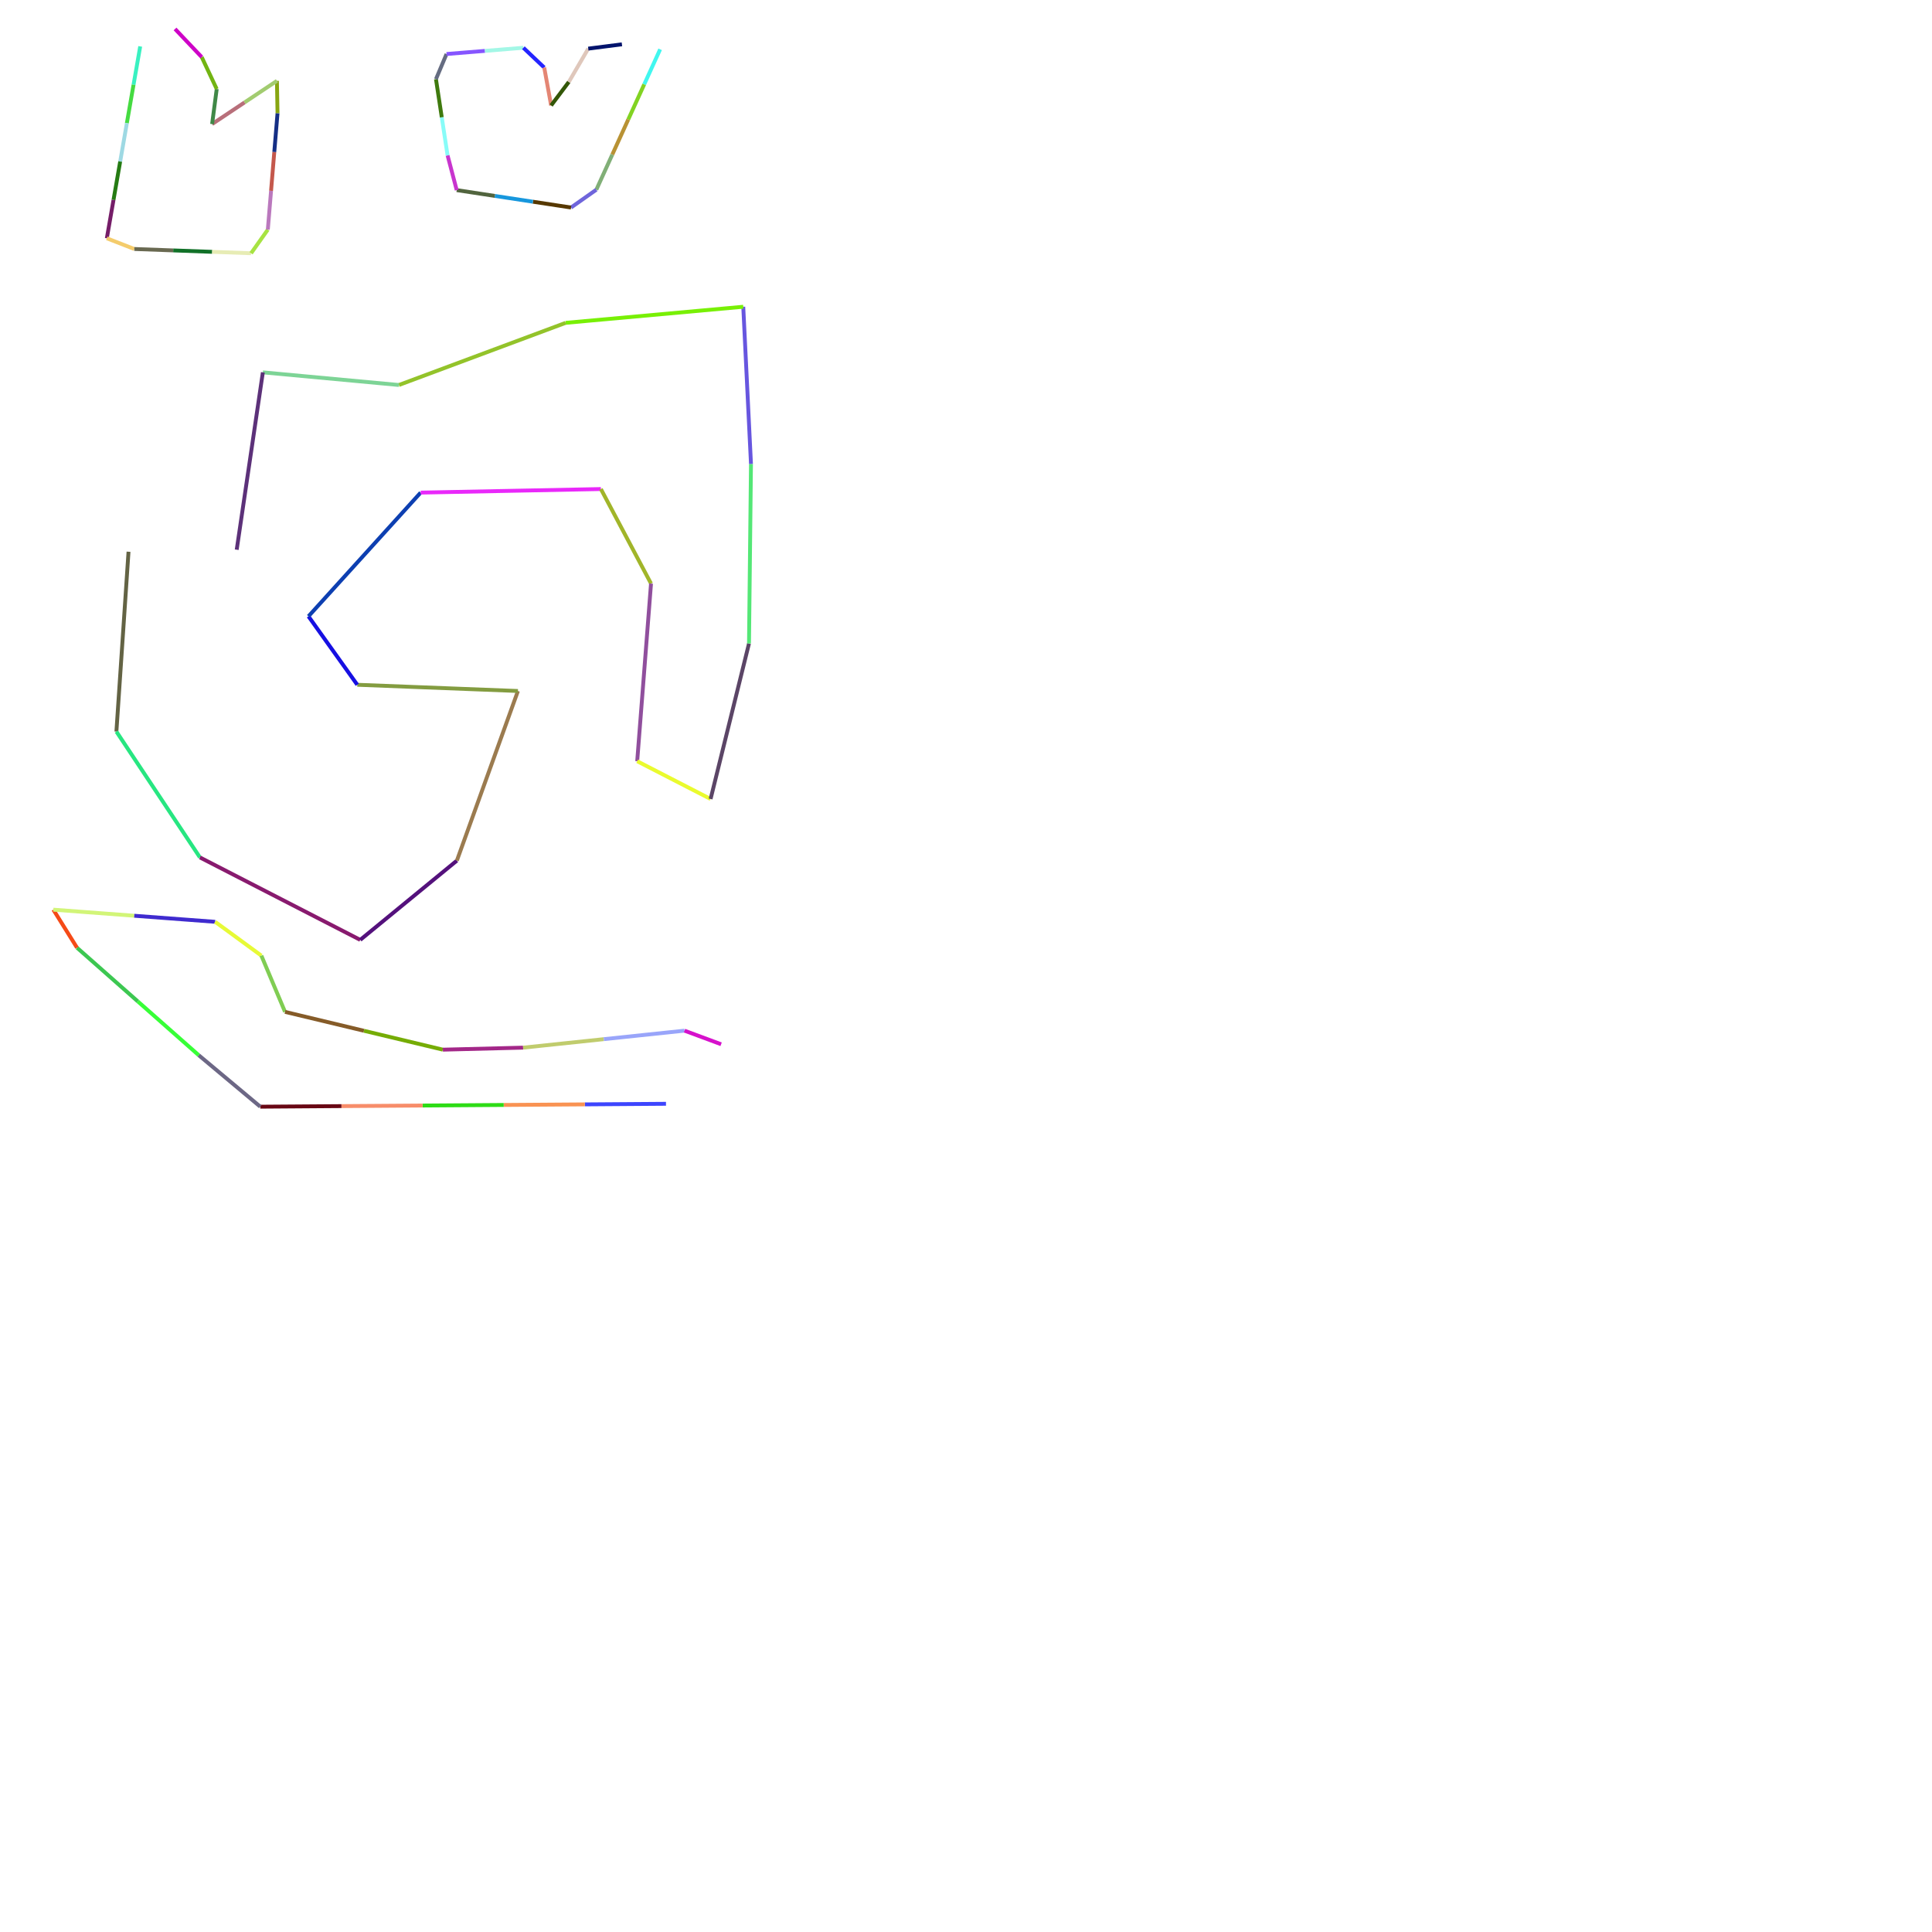
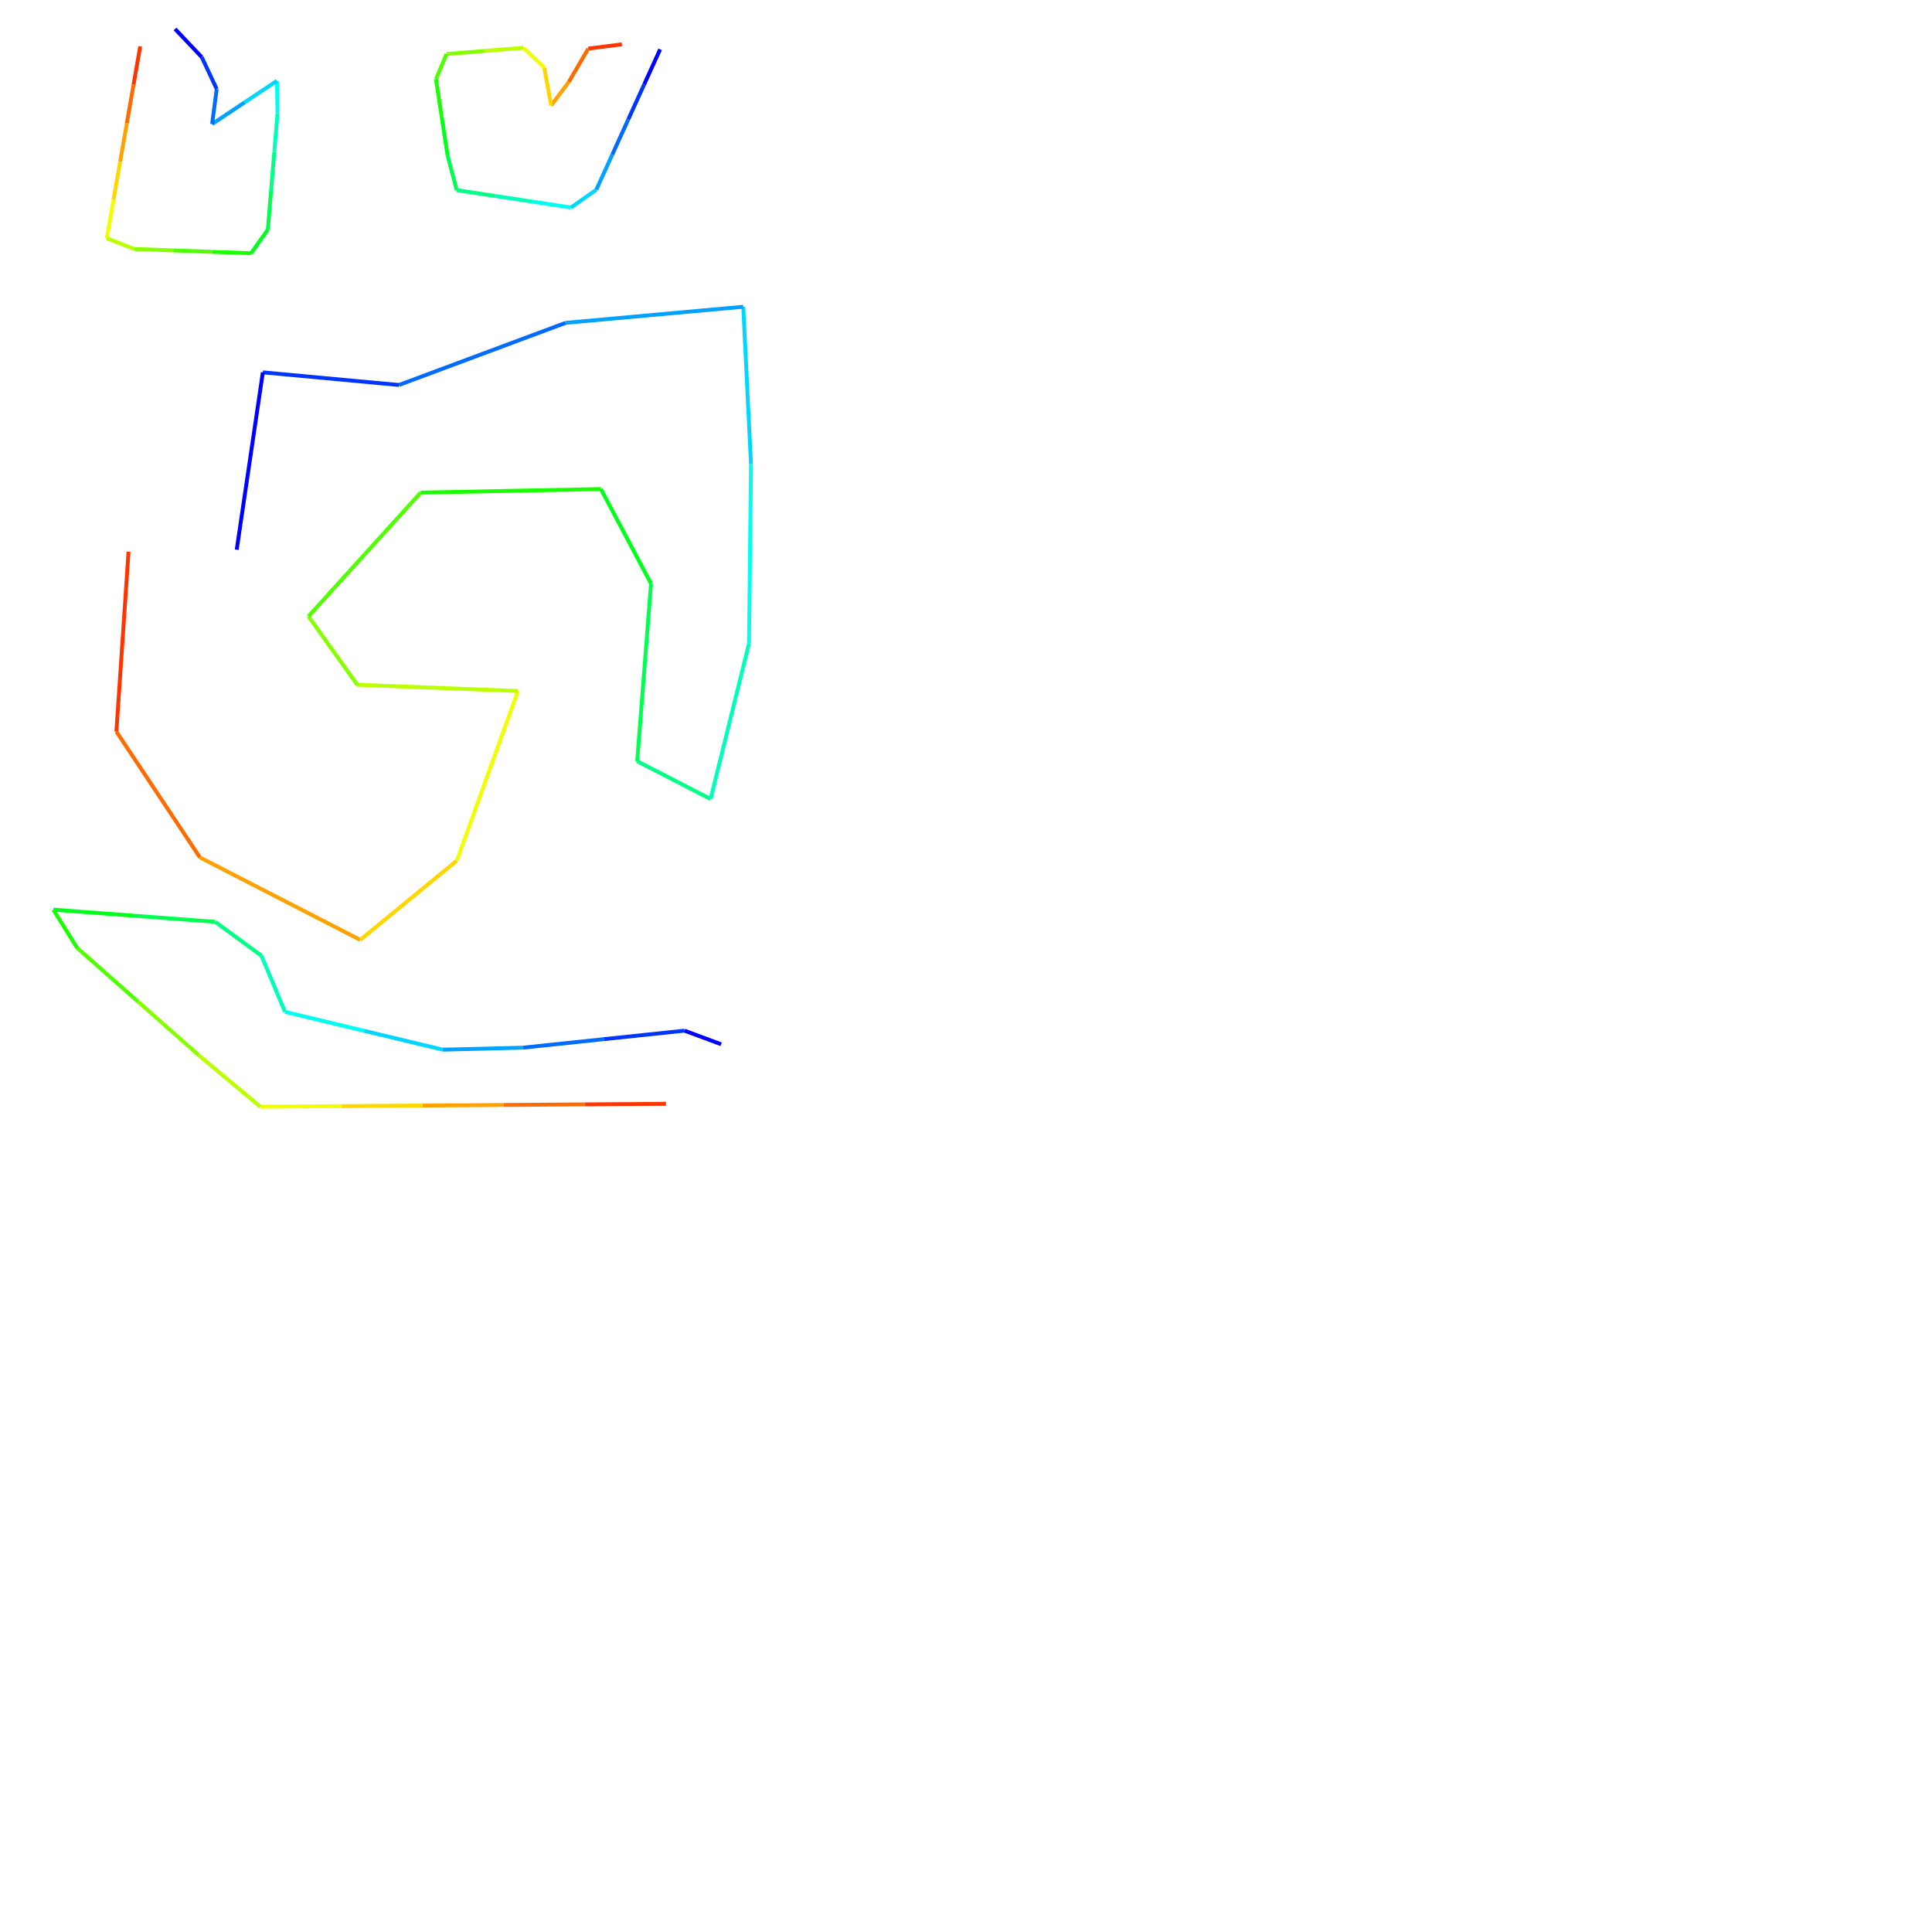
- <svg xmlns="http://www.w3.org/2000/svg" width="500" height="500" version="1.1" id="svg7576">
-   <defs id="defs7580" />
-   <path id="path7422" d="m 36.286,12.006 -1.727,9.933 z" style="fill:none;fill-rule:evenodd;stroke:#39f1c1;stroke-width:1px;stroke-linecap:butt;stroke-linejoin:miter;stroke-opacity:1" />
-   <path id="path7424" d="m 34.558,21.939 -1.728,9.933 z" style="fill:none;fill-rule:evenodd;stroke:#45db41;stroke-width:1px;stroke-linecap:butt;stroke-linejoin:miter;stroke-opacity:1" />
-   <path id="path7426" d="m 32.831,31.872 -1.727,9.933 z" style="fill:none;fill-rule:evenodd;stroke:#9ed9e3;stroke-width:1px;stroke-linecap:butt;stroke-linejoin:miter;stroke-opacity:1" />
-   <path id="path7428" d="m 31.103,41.804 -1.728,9.933 z" style="fill:none;fill-rule:evenodd;stroke:#257b13;stroke-width:1px;stroke-linecap:butt;stroke-linejoin:miter;stroke-opacity:1" />
-   <path id="path7430" d="m 29.376,51.737 -1.728,9.933 z" style="fill:none;fill-rule:evenodd;stroke:#751d68;stroke-width:1px;stroke-linecap:butt;stroke-linejoin:miter;stroke-opacity:1" />
-   <path id="path7432" d="m 27.648,61.67 7.109,2.771 z" style="fill:none;fill-rule:evenodd;stroke:#f4cc6c;stroke-width:1px;stroke-linecap:butt;stroke-linejoin:miter;stroke-opacity:1" />
-   <path id="path7434" d="m 34.757,64.441 10.075,0.366 z" style="fill:none;fill-rule:evenodd;stroke:#696951;stroke-width:1px;stroke-linecap:butt;stroke-linejoin:miter;stroke-opacity:1" />
-   <path id="path7436" d="M 44.833,64.807 54.908,65.174 Z" style="fill:none;fill-rule:evenodd;stroke:#117128;stroke-width:1px;stroke-linecap:butt;stroke-linejoin:miter;stroke-opacity:1" />
-   <path id="path7438" d="m 54.908,65.174 10.075,0.366 z" style="fill:none;fill-rule:evenodd;stroke:#e7ecb5;stroke-width:1px;stroke-linecap:butt;stroke-linejoin:miter;stroke-opacity:1" />
-   <path id="path7440" d="m 64.983,65.54 4.329,-6.111 z" style="fill:none;fill-rule:evenodd;stroke:#a7e342;stroke-width:1px;stroke-linecap:butt;stroke-linejoin:miter;stroke-opacity:1" />
-   <path id="path7442" d="M 69.312,59.429 70.15,49.382 Z" style="fill:none;fill-rule:evenodd;stroke:#ba78bd;stroke-width:1px;stroke-linecap:butt;stroke-linejoin:miter;stroke-opacity:1" />
-   <path id="path7444" d="M 70.15,49.382 70.987,39.335 Z" style="fill:none;fill-rule:evenodd;stroke:#c4584c;stroke-width:1px;stroke-linecap:butt;stroke-linejoin:miter;stroke-opacity:1" />
-   <path id="path7446" d="M 70.987,39.335 71.824,29.288 Z" style="fill:none;fill-rule:evenodd;stroke:#152f85;stroke-width:1px;stroke-linecap:butt;stroke-linejoin:miter;stroke-opacity:1" />
-   <path id="path7448" d="M 71.824,29.288 71.669,20.923 Z" style="fill:none;fill-rule:evenodd;stroke:#87a511;stroke-width:1px;stroke-linecap:butt;stroke-linejoin:miter;stroke-opacity:1" />
-   <path id="path7450" d="m 71.669,20.923 -8.389,5.593 z" style="fill:none;fill-rule:evenodd;stroke:#a2cc70;stroke-width:1px;stroke-linecap:butt;stroke-linejoin:miter;stroke-opacity:1" />
-   <path id="path7452" d="m 63.28,26.515 -8.389,5.592 z" style="fill:none;fill-rule:evenodd;stroke:#b86f7a;stroke-width:1px;stroke-linecap:butt;stroke-linejoin:miter;stroke-opacity:1" />
-   <path id="path7454" d="m 54.892,32.108 1.192,-9.072 z" style="fill:none;fill-rule:evenodd;stroke:#408847;stroke-width:1px;stroke-linecap:butt;stroke-linejoin:miter;stroke-opacity:1" />
-   <path id="path7456" d="M 56.084,23.036 52.211,14.781 Z" style="fill:none;fill-rule:evenodd;stroke:#72b412;stroke-width:1px;stroke-linecap:butt;stroke-linejoin:miter;stroke-opacity:1" />
-   <path id="path7458" d="M 52.211,14.781 45.303,7.497 Z" style="fill:none;fill-rule:evenodd;stroke:#ce02c7;stroke-width:1px;stroke-linecap:butt;stroke-linejoin:miter;stroke-opacity:1" />
-   <path id="path7460" d="m 33.262,142.786 -3.138,46.549 z" style="fill:none;fill-rule:evenodd;stroke:#636344;stroke-width:1px;stroke-linecap:butt;stroke-linejoin:miter;stroke-opacity:1" />
-   <path id="path7462" d="M 30.124,189.335 51.739,221.9 Z" style="fill:none;fill-rule:evenodd;stroke:#27e681;stroke-width:1px;stroke-linecap:butt;stroke-linejoin:miter;stroke-opacity:1" />
-   <path id="path7464" d="m 51.739,221.9 41.49,21.338 z" style="fill:none;fill-rule:evenodd;stroke:#881a6e;stroke-width:1px;stroke-linecap:butt;stroke-linejoin:miter;stroke-opacity:1" />
-   <path id="path7466" d="M 93.228,243.238 118.239,222.726 Z" style="fill:none;fill-rule:evenodd;stroke:#54117c;stroke-width:1px;stroke-linecap:butt;stroke-linejoin:miter;stroke-opacity:1" />
-   <path id="path7468" d="m 118.239,222.726 15.803,-43.897 z" style="fill:none;fill-rule:evenodd;stroke:#9b7b4f;stroke-width:1px;stroke-linecap:butt;stroke-linejoin:miter;stroke-opacity:1" />
-   <path id="path7470" d="M 134.042,178.829 92.463,177.218 Z" style="fill:none;fill-rule:evenodd;stroke:#839c40;stroke-width:1px;stroke-linecap:butt;stroke-linejoin:miter;stroke-opacity:1" />
-   <path id="path7472" d="M 92.463,177.218 79.828,159.504 Z" style="fill:none;fill-rule:evenodd;stroke:#160fe2;stroke-width:1px;stroke-linecap:butt;stroke-linejoin:miter;stroke-opacity:1" />
-   <path id="path7474" d="M 79.828,159.504 108.864,127.487 Z" style="fill:none;fill-rule:evenodd;stroke:#0d3fb1;stroke-width:1px;stroke-linecap:butt;stroke-linejoin:miter;stroke-opacity:1" />
-   <path id="path7476" d="m 108.864,127.487 46.646,-0.924 z" style="fill:none;fill-rule:evenodd;stroke:#e928fa;stroke-width:1px;stroke-linecap:butt;stroke-linejoin:miter;stroke-opacity:1" />
-   <path id="path7478" d="m 155.51,126.563 12.974,24.464 z" style="fill:none;fill-rule:evenodd;stroke:#a1b529;stroke-width:1px;stroke-linecap:butt;stroke-linejoin:miter;stroke-opacity:1" />
-   <path id="path7480" d="m 168.484,151.027 -3.578,45.976 z" style="fill:none;fill-rule:evenodd;stroke:#904f9d;stroke-width:1px;stroke-linecap:butt;stroke-linejoin:miter;stroke-opacity:1" />
-   <path id="path7482" d="m 164.906,197.003 18.994,9.774 z" style="fill:none;fill-rule:evenodd;stroke:#eafb2e;stroke-width:1px;stroke-linecap:butt;stroke-linejoin:miter;stroke-opacity:1" />
-   <path id="path7484" d="m 183.9,206.777 9.941,-40.242 z" style="fill:none;fill-rule:evenodd;stroke:#5b4566;stroke-width:1px;stroke-linecap:butt;stroke-linejoin:miter;stroke-opacity:1" />
-   <path id="path7486" d="m 193.841,166.535 0.511,-46.468 z" style="fill:none;fill-rule:evenodd;stroke:#54e776;stroke-width:1px;stroke-linecap:butt;stroke-linejoin:miter;stroke-opacity:1" />
-   <path id="path7488" d="M 194.352,120.067 192.355,79.386 Z" style="fill:none;fill-rule:evenodd;stroke:#6756df;stroke-width:1px;stroke-linecap:butt;stroke-linejoin:miter;stroke-opacity:1" />
-   <path id="path7490" d="m 192.355,79.386 -45.959,4.164 z" style="fill:none;fill-rule:evenodd;stroke:#78f005;stroke-width:1px;stroke-linecap:butt;stroke-linejoin:miter;stroke-opacity:1" />
-   <path id="path7492" d="M 146.396,83.549 103.238,99.635 Z" style="fill:none;fill-rule:evenodd;stroke:#93c32a;stroke-width:1px;stroke-linecap:butt;stroke-linejoin:miter;stroke-opacity:1" />
-   <path id="path7494" d="M 103.238,99.635 68.026,96.365 Z" style="fill:none;fill-rule:evenodd;stroke:#7dd496;stroke-width:1px;stroke-linecap:butt;stroke-linejoin:miter;stroke-opacity:1" />
-   <path id="path7496" d="M 68.026,96.365 61.261,142.266 Z" style="fill:none;fill-rule:evenodd;stroke:#5c3179;stroke-width:1px;stroke-linecap:butt;stroke-linejoin:miter;stroke-opacity:1" />
-   <path id="path7498" d="m 170.845,12.762 -4.128,9.082 z" style="fill:none;fill-rule:evenodd;stroke:#41f7ef;stroke-width:1px;stroke-linecap:butt;stroke-linejoin:miter;stroke-opacity:1" />
-   <path id="path7500" d="m 166.717,21.844 -4.128,9.082 z" style="fill:none;fill-rule:evenodd;stroke:#82d322;stroke-width:1px;stroke-linecap:butt;stroke-linejoin:miter;stroke-opacity:1" />
-   <path id="path7502" d="m 162.589,30.926 -4.128,9.082 z" style="fill:none;fill-rule:evenodd;stroke:#b89234;stroke-width:1px;stroke-linecap:butt;stroke-linejoin:miter;stroke-opacity:1" />
-   <path id="path7504" d="m 158.461,40.008 -4.128,9.082 z" style="fill:none;fill-rule:evenodd;stroke:#81af77;stroke-width:1px;stroke-linecap:butt;stroke-linejoin:miter;stroke-opacity:1" />
-   <path id="path7506" d="m 154.333,49.09 -6.548,4.616 z" style="fill:none;fill-rule:evenodd;stroke:#6f65db;stroke-width:1px;stroke-linecap:butt;stroke-linejoin:miter;stroke-opacity:1" />
-   <path id="path7508" d="m 147.785,53.706 -9.863,-1.501 z" style="fill:none;fill-rule:evenodd;stroke:#563800;stroke-width:1px;stroke-linecap:butt;stroke-linejoin:miter;stroke-opacity:1" />
-   <path id="path7510" d="m 137.922,52.205 -9.863,-1.501 z" style="fill:none;fill-rule:evenodd;stroke:#1797dd;stroke-width:1px;stroke-linecap:butt;stroke-linejoin:miter;stroke-opacity:1" />
-   <path id="path7512" d="m 128.059,50.704 -9.862,-1.501 z" style="fill:none;fill-rule:evenodd;stroke:#51643e;stroke-width:1px;stroke-linecap:butt;stroke-linejoin:miter;stroke-opacity:1" />
-   <path id="path7514" d="m 118.197,49.203 -2.369,-8.994 z" style="fill:none;fill-rule:evenodd;stroke:#c835ce;stroke-width:1px;stroke-linecap:butt;stroke-linejoin:miter;stroke-opacity:1" />
-   <path id="path7516" d="m 115.828,40.209 -1.501,-9.863 z" style="fill:none;fill-rule:evenodd;stroke:#88fcf8;stroke-width:1px;stroke-linecap:butt;stroke-linejoin:miter;stroke-opacity:1" />
-   <path id="path7518" d="m 114.327,30.346 -1.501,-9.863 z" style="fill:none;fill-rule:evenodd;stroke:#3f7a0e;stroke-width:1px;stroke-linecap:butt;stroke-linejoin:miter;stroke-opacity:1" />
-   <path id="path7520" d="m 112.826,20.484 2.737,-6.509 z" style="fill:none;fill-rule:evenodd;stroke:#656c81;stroke-width:1px;stroke-linecap:butt;stroke-linejoin:miter;stroke-opacity:1" />
-   <path id="path7522" d="m 115.563,13.975 9.944,-0.806 z" style="fill:none;fill-rule:evenodd;stroke:#8655ff;stroke-width:1px;stroke-linecap:butt;stroke-linejoin:miter;stroke-opacity:1" />
-   <path id="path7524" d="m 125.507,13.169 9.944,-0.806 z" style="fill:none;fill-rule:evenodd;stroke:#a3f7e6;stroke-width:1px;stroke-linecap:butt;stroke-linejoin:miter;stroke-opacity:1" />
-   <path id="path7526" d="m 135.451,12.363 5.395,5.114 z" style="fill:none;fill-rule:evenodd;stroke:#2424ff;stroke-width:1px;stroke-linecap:butt;stroke-linejoin:miter;stroke-opacity:1" />
-   <path id="path7528" d="m 140.846,17.477 1.785,9.815 z" style="fill:none;fill-rule:evenodd;stroke:#e48674;stroke-width:1px;stroke-linecap:butt;stroke-linejoin:miter;stroke-opacity:1" />
-   <path id="path7530" d="M 142.631,27.293 147.213,21.2 Z" style="fill:none;fill-rule:evenodd;stroke:#325607;stroke-width:1px;stroke-linecap:butt;stroke-linejoin:miter;stroke-opacity:1" />
-   <path id="path7532" d="m 147.213,21.2 5.027,-8.617 z" style="fill:none;fill-rule:evenodd;stroke:#dfc7bb;stroke-width:1px;stroke-linecap:butt;stroke-linejoin:miter;stroke-opacity:1" />
-   <path id="path7534" d="m 152.24,12.583 8.713,-1.111 z" style="fill:none;fill-rule:evenodd;stroke:#01136c;stroke-width:1px;stroke-linecap:butt;stroke-linejoin:miter;stroke-opacity:1" />
-   <path id="path7536" d="m 172.357,285.661 -20.999,0.15 z" style="fill:none;fill-rule:evenodd;stroke:#3d45fe;stroke-width:1px;stroke-linecap:butt;stroke-linejoin:miter;stroke-opacity:1" />
-   <path id="path7538" d="m 151.358,285.811 -20.999,0.15 z" style="fill:none;fill-rule:evenodd;stroke:#f99353;stroke-width:1px;stroke-linecap:butt;stroke-linejoin:miter;stroke-opacity:1" />
-   <path id="path7540" d="m 130.359,285.961 -20.999,0.15 z" style="fill:none;fill-rule:evenodd;stroke:#2ddc16;stroke-width:1px;stroke-linecap:butt;stroke-linejoin:miter;stroke-opacity:1" />
-   <path id="path7542" d="m 109.36,286.111 -20.999,0.15 z" style="fill:none;fill-rule:evenodd;stroke:#f78d6a;stroke-width:1px;stroke-linecap:butt;stroke-linejoin:miter;stroke-opacity:1" />
-   <path id="path7544" d="m 88.361,286.261 -20.999,0.15 z" style="fill:none;fill-rule:evenodd;stroke:#680714;stroke-width:1px;stroke-linecap:butt;stroke-linejoin:miter;stroke-opacity:1" />
-   <path id="path7546" d="M 67.362,286.411 51.412,273.071 Z" style="fill:none;fill-rule:evenodd;stroke:#6c6785;stroke-width:1px;stroke-linecap:butt;stroke-linejoin:miter;stroke-opacity:1" />
-   <path id="path7548" d="M 51.412,273.071 35.672,259.17 Z" style="fill:none;fill-rule:evenodd;stroke:#37ff37;stroke-width:1px;stroke-linecap:butt;stroke-linejoin:miter;stroke-opacity:1" />
-   <path id="path7550" d="M 35.672,259.17 19.931,245.27 Z" style="fill:none;fill-rule:evenodd;stroke:#3cc751;stroke-width:1px;stroke-linecap:butt;stroke-linejoin:miter;stroke-opacity:1" />
-   <path id="path7552" d="m 19.931,245.27 -6.128,-9.847 z" style="fill:none;fill-rule:evenodd;stroke:#f54a17;stroke-width:1px;stroke-linecap:butt;stroke-linejoin:miter;stroke-opacity:1" />
-   <path id="path7554" d="m 13.803,235.423 20.941,1.571 z" style="fill:none;fill-rule:evenodd;stroke:#d2f578;stroke-width:1px;stroke-linecap:butt;stroke-linejoin:miter;stroke-opacity:1" />
-   <path id="path7556" d="m 34.744,236.994 20.941,1.571 z" style="fill:none;fill-rule:evenodd;stroke:#3f2bcf;stroke-width:1px;stroke-linecap:butt;stroke-linejoin:miter;stroke-opacity:1" />
-   <path id="path7558" d="m 55.684,238.565 11.956,8.753 z" style="fill:none;fill-rule:evenodd;stroke:#e7fa36;stroke-width:1px;stroke-linecap:butt;stroke-linejoin:miter;stroke-opacity:1" />
-   <path id="path7560" d="m 67.641,247.318 6.123,14.555 z" style="fill:none;fill-rule:evenodd;stroke:#80cd53;stroke-width:1px;stroke-linecap:butt;stroke-linejoin:miter;stroke-opacity:1" />
-   <path id="path7562" d="m 73.763,261.873 20.422,4.89 z" style="fill:none;fill-rule:evenodd;stroke:#855b28;stroke-width:1px;stroke-linecap:butt;stroke-linejoin:miter;stroke-opacity:1" />
-   <path id="path7564" d="m 94.186,266.763 20.422,4.889 z" style="fill:none;fill-rule:evenodd;stroke:#75ac05;stroke-width:1px;stroke-linecap:butt;stroke-linejoin:miter;stroke-opacity:1" />
-   <path id="path7566" d="m 114.608,271.652 20.775,-0.521 z" style="fill:none;fill-rule:evenodd;stroke:#a32788;stroke-width:1px;stroke-linecap:butt;stroke-linejoin:miter;stroke-opacity:1" />
-   <path id="path7568" d="m 135.383,271.131 20.884,-2.198 z" style="fill:none;fill-rule:evenodd;stroke:#c0cc6d;stroke-width:1px;stroke-linecap:butt;stroke-linejoin:miter;stroke-opacity:1" />
-   <path id="path7570" d="m 156.267,268.933 20.884,-2.198 z" style="fill:none;fill-rule:evenodd;stroke:#99a5fa;stroke-width:1px;stroke-linecap:butt;stroke-linejoin:miter;stroke-opacity:1" />
-   <path id="path7572" d="m 177.151,266.735 9.473,3.517 z" style="fill:none;fill-rule:evenodd;stroke:#d611cb;stroke-width:1px;stroke-linecap:butt;stroke-linejoin:miter;stroke-opacity:1" />
+ <svg xmlns="http://www.w3.org/2000/svg" width="500" height="500">
+   <g>
+     <path style="fill:none;fill-rule:evenodd;stroke:#ff3500;stroke-width:1px;stroke-linecap:butt;stroke-linejoin:miter;stroke-opacity:1" d="M 36.286,12.006 L 34.558,21.939 Z" />
+     <path style="fill:none;fill-rule:evenodd;stroke:#ff6b00;stroke-width:1px;stroke-linecap:butt;stroke-linejoin:miter;stroke-opacity:1" d="M 34.558,21.939 L 32.831,31.872 Z" />
+     <path style="fill:none;fill-rule:evenodd;stroke:#ffa100;stroke-width:1px;stroke-linecap:butt;stroke-linejoin:miter;stroke-opacity:1" d="M 32.831,31.872 L 31.103,41.804 Z" />
+     <path style="fill:none;fill-rule:evenodd;stroke:#ffd600;stroke-width:1px;stroke-linecap:butt;stroke-linejoin:miter;stroke-opacity:1" d="M 31.103,41.804 L 29.376,51.737 Z" />
+     <path style="fill:none;fill-rule:evenodd;stroke:#f1ff00;stroke-width:1px;stroke-linecap:butt;stroke-linejoin:miter;stroke-opacity:1" d="M 29.376,51.737 L 27.648,61.67 Z" />
+     <path style="fill:none;fill-rule:evenodd;stroke:#bbff00;stroke-width:1px;stroke-linecap:butt;stroke-linejoin:miter;stroke-opacity:1" d="M 27.648,61.67 L 34.757,64.441 Z" />
+     <path style="fill:none;fill-rule:evenodd;stroke:#86ff00;stroke-width:1px;stroke-linecap:butt;stroke-linejoin:miter;stroke-opacity:1" d="M 34.757,64.441 L 44.833,64.807 Z" />
+     <path style="fill:none;fill-rule:evenodd;stroke:#50ff00;stroke-width:1px;stroke-linecap:butt;stroke-linejoin:miter;stroke-opacity:1" d="M 44.833,64.807 L 54.908,65.174 Z" />
+     <path style="fill:none;fill-rule:evenodd;stroke:#1aff00;stroke-width:1px;stroke-linecap:butt;stroke-linejoin:miter;stroke-opacity:1" d="M 54.908,65.174 L 64.983,65.54 Z" />
+     <path style="fill:none;fill-rule:evenodd;stroke:#00ff1a;stroke-width:1px;stroke-linecap:butt;stroke-linejoin:miter;stroke-opacity:1" d="M 64.983,65.54 L 69.312,59.429 Z" />
+     <path style="fill:none;fill-rule:evenodd;stroke:#00ff50;stroke-width:1px;stroke-linecap:butt;stroke-linejoin:miter;stroke-opacity:1" d="M 69.312,59.429 L 70.15,49.382 Z" />
+     <path style="fill:none;fill-rule:evenodd;stroke:#00ff86;stroke-width:1px;stroke-linecap:butt;stroke-linejoin:miter;stroke-opacity:1" d="M 70.15,49.382 L 70.987,39.335 Z" />
+     <path style="fill:none;fill-rule:evenodd;stroke:#00ffbb;stroke-width:1px;stroke-linecap:butt;stroke-linejoin:miter;stroke-opacity:1" d="M 70.987,39.335 L 71.824,29.288 Z" />
+     <path style="fill:none;fill-rule:evenodd;stroke:#00fff1;stroke-width:1px;stroke-linecap:butt;stroke-linejoin:miter;stroke-opacity:1" d="M 71.824,29.288 L 71.669,20.923 Z" />
+     <path style="fill:none;fill-rule:evenodd;stroke:#00d6ff;stroke-width:1px;stroke-linecap:butt;stroke-linejoin:miter;stroke-opacity:1" d="M 71.669,20.923 L 63.28,26.515 Z" />
+     <path style="fill:none;fill-rule:evenodd;stroke:#00a1ff;stroke-width:1px;stroke-linecap:butt;stroke-linejoin:miter;stroke-opacity:1" d="M 63.28,26.515 L 54.892,32.108 Z" />
+     <path style="fill:none;fill-rule:evenodd;stroke:#006bff;stroke-width:1px;stroke-linecap:butt;stroke-linejoin:miter;stroke-opacity:1" d="M 54.892,32.108 L 56.084,23.036 Z" />
+     <path style="fill:none;fill-rule:evenodd;stroke:#0035ff;stroke-width:1px;stroke-linecap:butt;stroke-linejoin:miter;stroke-opacity:1" d="M 56.084,23.036 L 52.211,14.781 Z" />
+     <path style="fill:none;fill-rule:evenodd;stroke:#0000ff;stroke-width:1px;stroke-linecap:butt;stroke-linejoin:miter;stroke-opacity:1" d="M 52.211,14.781 L 45.303,7.497 Z" />
+     <path style="fill:none;fill-rule:evenodd;stroke:#ff3500;stroke-width:1px;stroke-linecap:butt;stroke-linejoin:miter;stroke-opacity:1" d="M 33.262,142.786 L 30.124,189.335 Z" />
+     <path style="fill:none;fill-rule:evenodd;stroke:#ff6b00;stroke-width:1px;stroke-linecap:butt;stroke-linejoin:miter;stroke-opacity:1" d="M 30.124,189.335 L 51.739,221.9 Z" />
+     <path style="fill:none;fill-rule:evenodd;stroke:#ffa100;stroke-width:1px;stroke-linecap:butt;stroke-linejoin:miter;stroke-opacity:1" d="M 51.739,221.9 L 93.228,243.238 Z" />
+     <path style="fill:none;fill-rule:evenodd;stroke:#ffd600;stroke-width:1px;stroke-linecap:butt;stroke-linejoin:miter;stroke-opacity:1" d="M 93.228,243.238 L 118.239,222.726 Z" />
+     <path style="fill:none;fill-rule:evenodd;stroke:#f1ff00;stroke-width:1px;stroke-linecap:butt;stroke-linejoin:miter;stroke-opacity:1" d="M 118.239,222.726 L 134.042,178.829 Z" />
+     <path style="fill:none;fill-rule:evenodd;stroke:#bbff00;stroke-width:1px;stroke-linecap:butt;stroke-linejoin:miter;stroke-opacity:1" d="M 134.042,178.829 L 92.463,177.218 Z" />
+     <path style="fill:none;fill-rule:evenodd;stroke:#86ff00;stroke-width:1px;stroke-linecap:butt;stroke-linejoin:miter;stroke-opacity:1" d="M 92.463,177.218 L 79.828,159.504 Z" />
+     <path style="fill:none;fill-rule:evenodd;stroke:#50ff00;stroke-width:1px;stroke-linecap:butt;stroke-linejoin:miter;stroke-opacity:1" d="M 79.828,159.504 L 108.864,127.487 Z" />
+     <path style="fill:none;fill-rule:evenodd;stroke:#1aff00;stroke-width:1px;stroke-linecap:butt;stroke-linejoin:miter;stroke-opacity:1" d="M 108.864,127.487 L 155.51,126.563 Z" />
+     <path style="fill:none;fill-rule:evenodd;stroke:#00ff1a;stroke-width:1px;stroke-linecap:butt;stroke-linejoin:miter;stroke-opacity:1" d="M 155.51,126.563 L 168.484,151.027 Z" />
+     <path style="fill:none;fill-rule:evenodd;stroke:#00ff50;stroke-width:1px;stroke-linecap:butt;stroke-linejoin:miter;stroke-opacity:1" d="M 168.484,151.027 L 164.906,197.003 Z" />
+     <path style="fill:none;fill-rule:evenodd;stroke:#00ff86;stroke-width:1px;stroke-linecap:butt;stroke-linejoin:miter;stroke-opacity:1" d="M 164.906,197.003 L 183.9,206.777 Z" />
+     <path style="fill:none;fill-rule:evenodd;stroke:#00ffbb;stroke-width:1px;stroke-linecap:butt;stroke-linejoin:miter;stroke-opacity:1" d="M 183.9,206.777 L 193.841,166.535 Z" />
+     <path style="fill:none;fill-rule:evenodd;stroke:#00fff1;stroke-width:1px;stroke-linecap:butt;stroke-linejoin:miter;stroke-opacity:1" d="M 193.841,166.535 L 194.352,120.067 Z" />
+     <path style="fill:none;fill-rule:evenodd;stroke:#00d6ff;stroke-width:1px;stroke-linecap:butt;stroke-linejoin:miter;stroke-opacity:1" d="M 194.352,120.067 L 192.355,79.386 Z" />
+     <path style="fill:none;fill-rule:evenodd;stroke:#00a1ff;stroke-width:1px;stroke-linecap:butt;stroke-linejoin:miter;stroke-opacity:1" d="M 192.355,79.386 L 146.396,83.549 Z" />
+     <path style="fill:none;fill-rule:evenodd;stroke:#006bff;stroke-width:1px;stroke-linecap:butt;stroke-linejoin:miter;stroke-opacity:1" d="M 146.396,83.549 L 103.238,99.635 Z" />
+     <path style="fill:none;fill-rule:evenodd;stroke:#0035ff;stroke-width:1px;stroke-linecap:butt;stroke-linejoin:miter;stroke-opacity:1" d="M 103.238,99.635 L 68.026,96.365 Z" />
+     <path style="fill:none;fill-rule:evenodd;stroke:#0000ff;stroke-width:1px;stroke-linecap:butt;stroke-linejoin:miter;stroke-opacity:1" d="M 68.026,96.365 L 61.261,142.266 Z" />
+     <path style="fill:none;fill-rule:evenodd;stroke:#ff3500;stroke-width:1px;stroke-linecap:butt;stroke-linejoin:miter;stroke-opacity:1" d="M 160.953,11.472 L 152.24,12.583 Z" />
+     <path style="fill:none;fill-rule:evenodd;stroke:#ff6b00;stroke-width:1px;stroke-linecap:butt;stroke-linejoin:miter;stroke-opacity:1" d="M 152.24,12.583 L 147.213,21.2 Z" />
+     <path style="fill:none;fill-rule:evenodd;stroke:#ffa100;stroke-width:1px;stroke-linecap:butt;stroke-linejoin:miter;stroke-opacity:1" d="M 147.213,21.2 L 142.631,27.293 Z" />
+     <path style="fill:none;fill-rule:evenodd;stroke:#ffd600;stroke-width:1px;stroke-linecap:butt;stroke-linejoin:miter;stroke-opacity:1" d="M 142.631,27.293 L 140.846,17.477 Z" />
+     <path style="fill:none;fill-rule:evenodd;stroke:#f1ff00;stroke-width:1px;stroke-linecap:butt;stroke-linejoin:miter;stroke-opacity:1" d="M 140.846,17.477 L 135.451,12.363 Z" />
+     <path style="fill:none;fill-rule:evenodd;stroke:#bbff00;stroke-width:1px;stroke-linecap:butt;stroke-linejoin:miter;stroke-opacity:1" d="M 135.451,12.363 L 125.507,13.169 Z" />
+     <path style="fill:none;fill-rule:evenodd;stroke:#86ff00;stroke-width:1px;stroke-linecap:butt;stroke-linejoin:miter;stroke-opacity:1" d="M 125.507,13.169 L 115.563,13.975 Z" />
+     <path style="fill:none;fill-rule:evenodd;stroke:#50ff00;stroke-width:1px;stroke-linecap:butt;stroke-linejoin:miter;stroke-opacity:1" d="M 115.563,13.975 L 112.826,20.484 Z" />
+     <path style="fill:none;fill-rule:evenodd;stroke:#1aff00;stroke-width:1px;stroke-linecap:butt;stroke-linejoin:miter;stroke-opacity:1" d="M 112.826,20.484 L 114.327,30.346 Z" />
+     <path style="fill:none;fill-rule:evenodd;stroke:#00ff1a;stroke-width:1px;stroke-linecap:butt;stroke-linejoin:miter;stroke-opacity:1" d="M 114.327,30.346 L 115.828,40.209 Z" />
+     <path style="fill:none;fill-rule:evenodd;stroke:#00ff50;stroke-width:1px;stroke-linecap:butt;stroke-linejoin:miter;stroke-opacity:1" d="M 115.828,40.209 L 118.197,49.203 Z" />
+     <path style="fill:none;fill-rule:evenodd;stroke:#00ff86;stroke-width:1px;stroke-linecap:butt;stroke-linejoin:miter;stroke-opacity:1" d="M 118.197,49.203 L 128.059,50.704 Z" />
+     <path style="fill:none;fill-rule:evenodd;stroke:#00ffbb;stroke-width:1px;stroke-linecap:butt;stroke-linejoin:miter;stroke-opacity:1" d="M 128.059,50.704 L 137.922,52.205 Z" />
+     <path style="fill:none;fill-rule:evenodd;stroke:#00fff1;stroke-width:1px;stroke-linecap:butt;stroke-linejoin:miter;stroke-opacity:1" d="M 137.922,52.205 L 147.785,53.706 Z" />
+     <path style="fill:none;fill-rule:evenodd;stroke:#00d6ff;stroke-width:1px;stroke-linecap:butt;stroke-linejoin:miter;stroke-opacity:1" d="M 147.785,53.706 L 154.333,49.09 Z" />
+     <path style="fill:none;fill-rule:evenodd;stroke:#00a1ff;stroke-width:1px;stroke-linecap:butt;stroke-linejoin:miter;stroke-opacity:1" d="M 154.333,49.09 L 158.461,40.008 Z" />
+     <path style="fill:none;fill-rule:evenodd;stroke:#006bff;stroke-width:1px;stroke-linecap:butt;stroke-linejoin:miter;stroke-opacity:1" d="M 158.461,40.008 L 162.589,30.926 Z" />
+     <path style="fill:none;fill-rule:evenodd;stroke:#0035ff;stroke-width:1px;stroke-linecap:butt;stroke-linejoin:miter;stroke-opacity:1" d="M 162.589,30.926 L 166.717,21.844 Z" />
+     <path style="fill:none;fill-rule:evenodd;stroke:#0000ff;stroke-width:1px;stroke-linecap:butt;stroke-linejoin:miter;stroke-opacity:1" d="M 166.717,21.844 L 170.845,12.762 Z" />
+     <path style="fill:none;fill-rule:evenodd;stroke:#ff3500;stroke-width:1px;stroke-linecap:butt;stroke-linejoin:miter;stroke-opacity:1" d="M 172.357,285.661 L 151.358,285.811 Z" />
+     <path style="fill:none;fill-rule:evenodd;stroke:#ff6b00;stroke-width:1px;stroke-linecap:butt;stroke-linejoin:miter;stroke-opacity:1" d="M 151.358,285.811 L 130.359,285.961 Z" />
+     <path style="fill:none;fill-rule:evenodd;stroke:#ffa100;stroke-width:1px;stroke-linecap:butt;stroke-linejoin:miter;stroke-opacity:1" d="M 130.359,285.961 L 109.36,286.111 Z" />
+     <path style="fill:none;fill-rule:evenodd;stroke:#ffd600;stroke-width:1px;stroke-linecap:butt;stroke-linejoin:miter;stroke-opacity:1" d="M 109.36,286.111 L 88.361,286.261 Z" />
+     <path style="fill:none;fill-rule:evenodd;stroke:#f1ff00;stroke-width:1px;stroke-linecap:butt;stroke-linejoin:miter;stroke-opacity:1" d="M 88.361,286.261 L 67.362,286.411 Z" />
+     <path style="fill:none;fill-rule:evenodd;stroke:#bbff00;stroke-width:1px;stroke-linecap:butt;stroke-linejoin:miter;stroke-opacity:1" d="M 67.362,286.411 L 51.412,273.071 Z" />
+     <path style="fill:none;fill-rule:evenodd;stroke:#86ff00;stroke-width:1px;stroke-linecap:butt;stroke-linejoin:miter;stroke-opacity:1" d="M 51.412,273.071 L 35.672,259.17 Z" />
+     <path style="fill:none;fill-rule:evenodd;stroke:#50ff00;stroke-width:1px;stroke-linecap:butt;stroke-linejoin:miter;stroke-opacity:1" d="M 35.672,259.17 L 19.931,245.27 Z" />
+     <path style="fill:none;fill-rule:evenodd;stroke:#1aff00;stroke-width:1px;stroke-linecap:butt;stroke-linejoin:miter;stroke-opacity:1" d="M 19.931,245.27 L 13.803,235.423 Z" />
+     <path style="fill:none;fill-rule:evenodd;stroke:#00ff1a;stroke-width:1px;stroke-linecap:butt;stroke-linejoin:miter;stroke-opacity:1" d="M 13.803,235.423 L 34.744,236.994 Z" />
+     <path style="fill:none;fill-rule:evenodd;stroke:#00ff50;stroke-width:1px;stroke-linecap:butt;stroke-linejoin:miter;stroke-opacity:1" d="M 34.744,236.994 L 55.684,238.565 Z" />
+     <path style="fill:none;fill-rule:evenodd;stroke:#00ff86;stroke-width:1px;stroke-linecap:butt;stroke-linejoin:miter;stroke-opacity:1" d="M 55.684,238.565 L 67.641,247.318 Z" />
+     <path style="fill:none;fill-rule:evenodd;stroke:#00ffbb;stroke-width:1px;stroke-linecap:butt;stroke-linejoin:miter;stroke-opacity:1" d="M 67.641,247.318 L 73.763,261.873 Z" />
+     <path style="fill:none;fill-rule:evenodd;stroke:#00fff1;stroke-width:1px;stroke-linecap:butt;stroke-linejoin:miter;stroke-opacity:1" d="M 73.763,261.873 L 94.186,266.763 Z" />
+     <path style="fill:none;fill-rule:evenodd;stroke:#00d6ff;stroke-width:1px;stroke-linecap:butt;stroke-linejoin:miter;stroke-opacity:1" d="M 94.186,266.763 L 114.608,271.652 Z" />
+     <path style="fill:none;fill-rule:evenodd;stroke:#00a1ff;stroke-width:1px;stroke-linecap:butt;stroke-linejoin:miter;stroke-opacity:1" d="M 114.608,271.652 L 135.383,271.131 Z" />
+     <path style="fill:none;fill-rule:evenodd;stroke:#006bff;stroke-width:1px;stroke-linecap:butt;stroke-linejoin:miter;stroke-opacity:1" d="M 135.383,271.131 L 156.267,268.933 Z" />
+     <path style="fill:none;fill-rule:evenodd;stroke:#0035ff;stroke-width:1px;stroke-linecap:butt;stroke-linejoin:miter;stroke-opacity:1" d="M 156.267,268.933 L 177.151,266.735 Z" />
+     <path style="fill:none;fill-rule:evenodd;stroke:#0000ff;stroke-width:1px;stroke-linecap:butt;stroke-linejoin:miter;stroke-opacity:1" d="M 177.151,266.735 L 186.624,270.252 Z" />
+   </g>
</svg>
